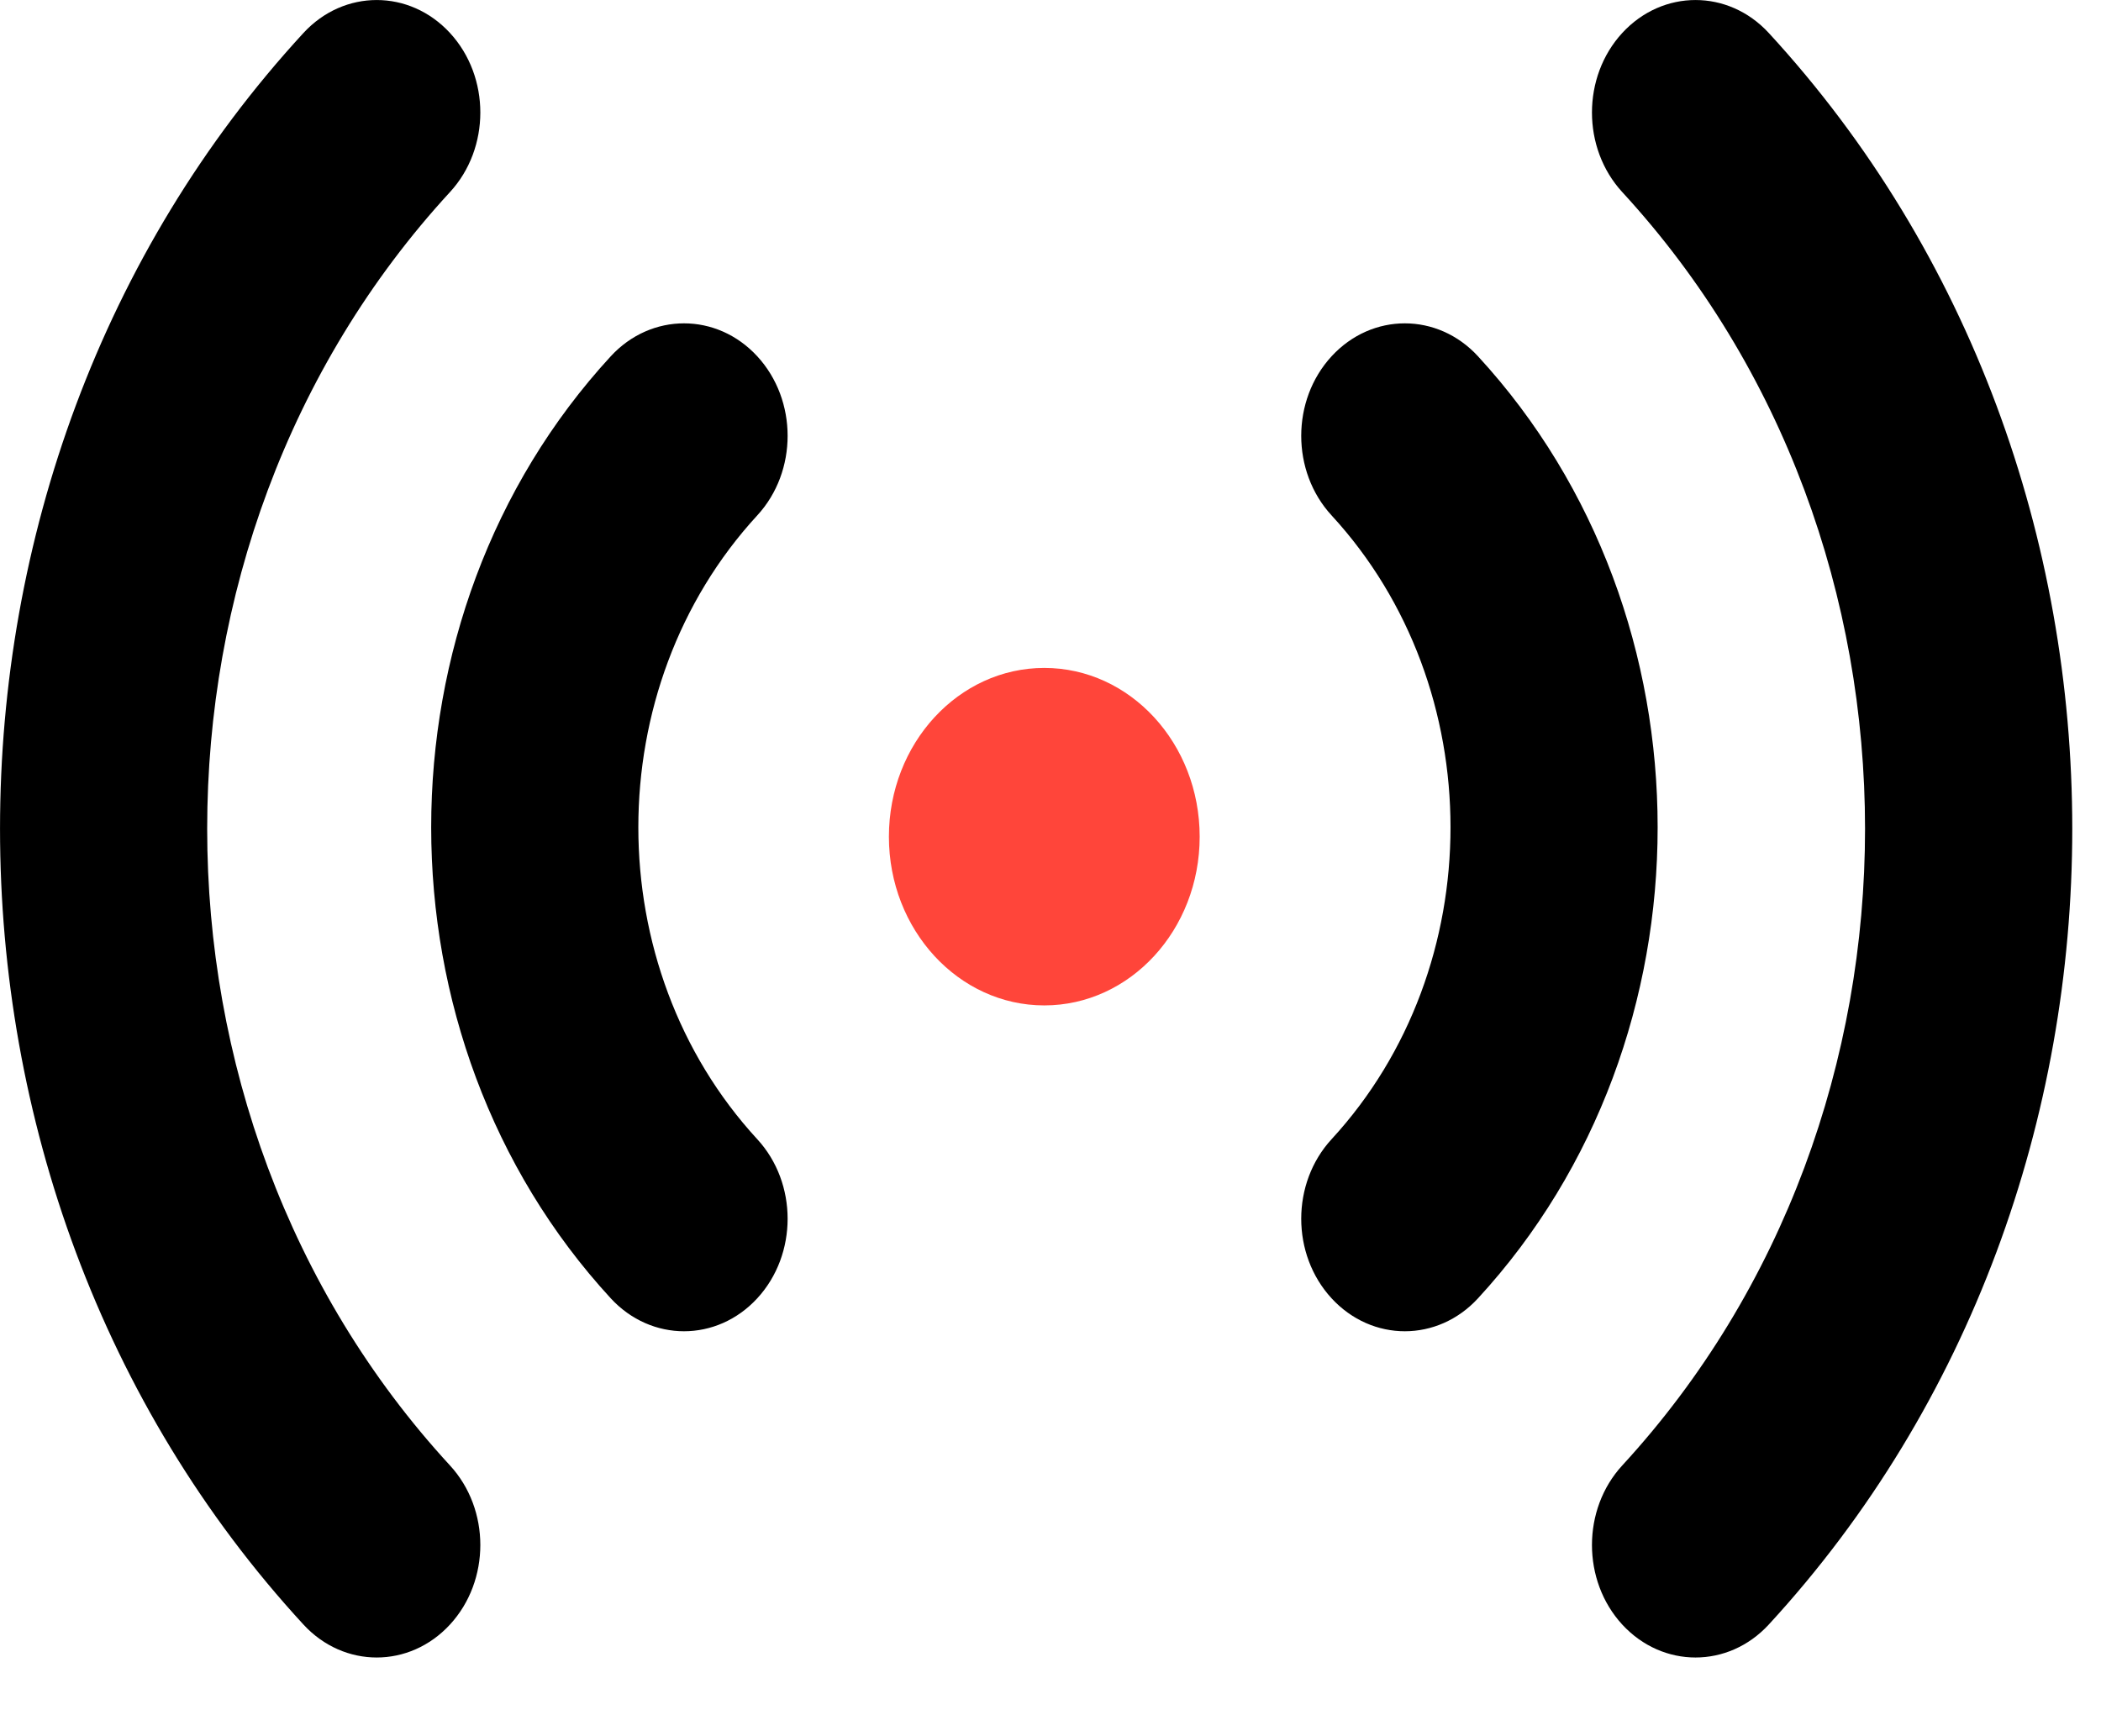
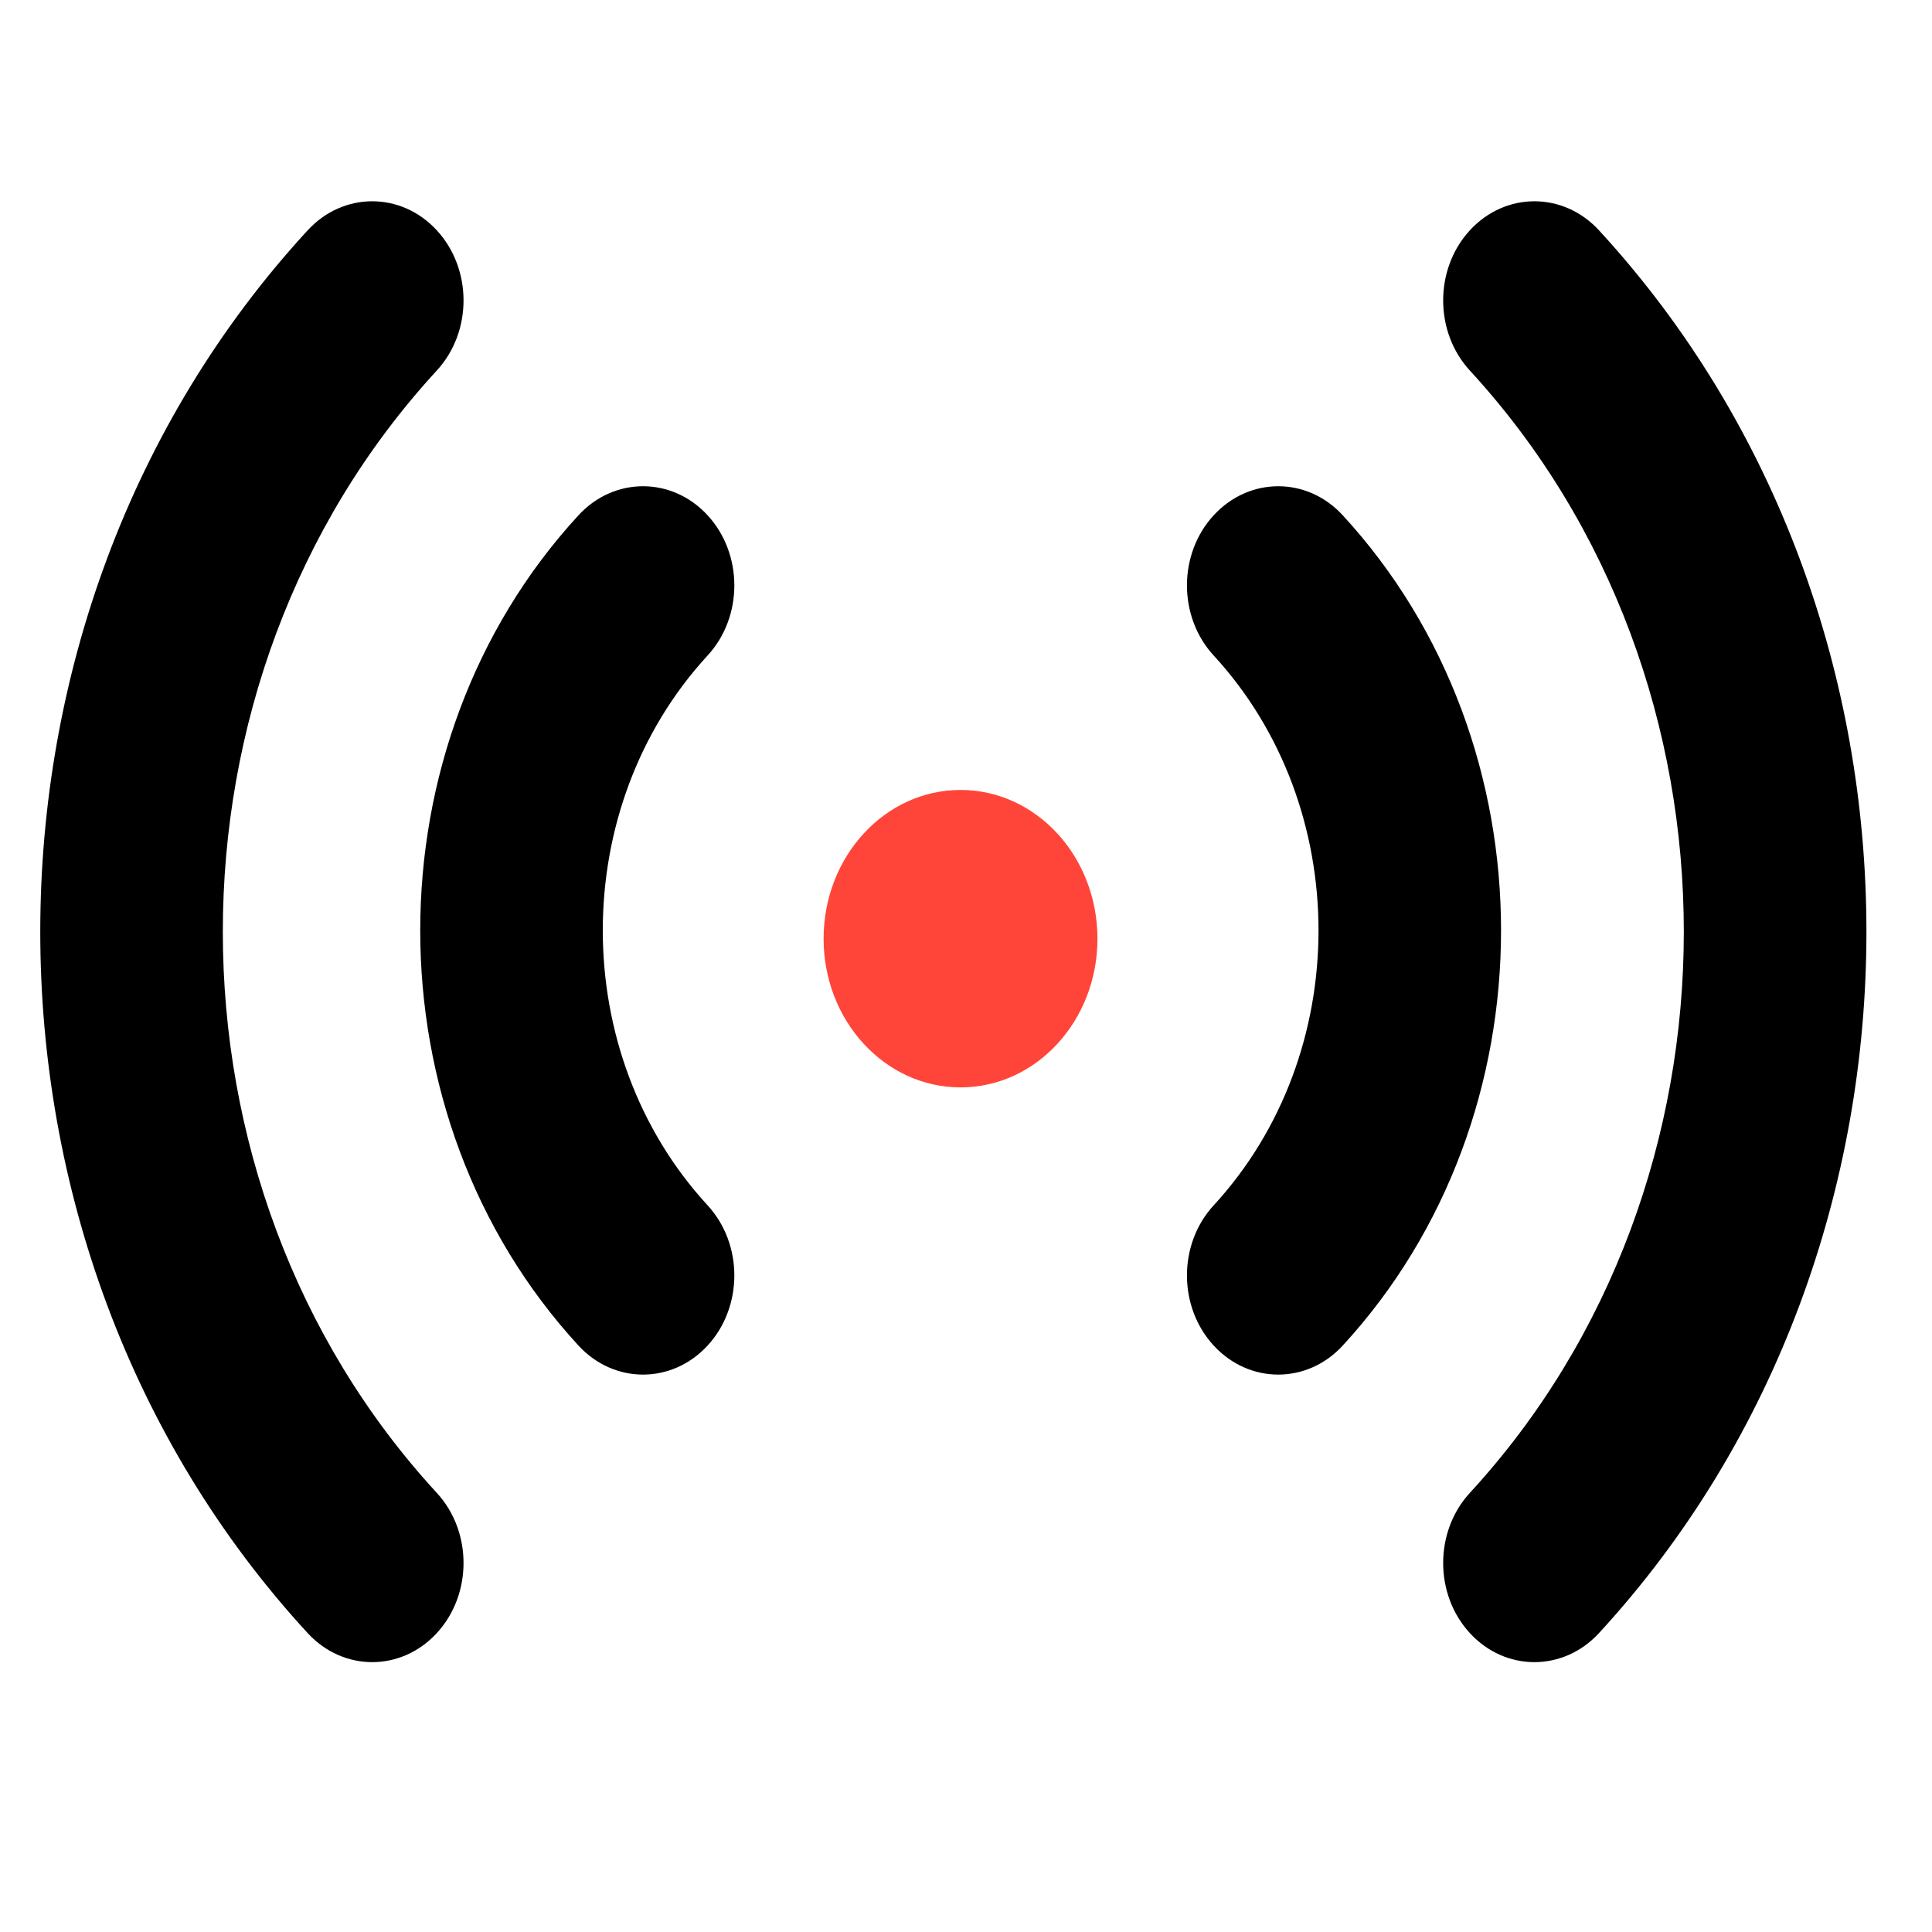
- <svg xmlns="http://www.w3.org/2000/svg" width="23" height="19" viewBox="0 0 23 19" fill="none">
-   <path d="M4.926 0.361C5.369 0.842 5.369 1.622 4.926 2.103C1.382 5.953 1.382 12.195 4.926 16.045C5.369 16.526 5.369 17.306 4.926 17.787C4.483 18.268 3.765 18.268 3.322 17.787C-1.107 12.975 -1.107 5.173 3.322 0.361C3.765 -0.12 4.483 -0.12 4.926 0.361ZM19.363 0.361C23.793 5.173 23.793 12.975 19.363 17.787C18.92 18.268 18.202 18.268 17.759 17.787C17.317 17.306 17.317 16.526 17.759 16.045C21.303 12.195 21.303 5.953 17.759 2.103C17.317 1.622 17.317 0.842 17.759 0.361C18.202 -0.12 18.92 -0.12 19.363 0.361ZM8.29 3.901C8.733 4.382 8.733 5.162 8.29 5.643C6.554 7.529 6.554 10.587 8.29 12.473C8.733 12.954 8.733 13.734 8.29 14.215C7.847 14.696 7.129 14.696 6.686 14.215C4.065 11.367 4.065 6.749 6.686 3.901C7.129 3.42 7.847 3.42 8.29 3.901ZM16.18 3.901C18.802 6.749 18.802 11.367 16.18 14.215C15.738 14.696 15.02 14.696 14.577 14.215C14.134 13.734 14.134 12.954 14.577 12.473C16.313 10.587 16.313 7.529 14.577 5.643C14.134 5.162 14.134 4.382 14.577 3.901C15.02 3.42 15.738 3.42 16.18 3.901Z" fill="black" />
-   <path d="M13.133 9.161C13.133 8.14 12.372 7.313 11.432 7.313C10.493 7.313 9.731 8.14 9.731 9.161C9.731 10.181 10.493 11.008 11.432 11.008C12.372 11.008 13.133 10.181 13.133 9.161Z" fill="#FF453A" />
+ <svg xmlns="http://www.w3.org/2000/svg" width="24" height="24" viewBox="0 0 24 24" fill="none">
+   <g transform="translate(0.5, 2.5)">
+     <path d="M4.926 0.361C5.369 0.842 5.369 1.622 4.926 2.103C1.382 5.953 1.382 12.195 4.926 16.045C5.369 16.526 5.369 17.306 4.926 17.787C4.483 18.268 3.765 18.268 3.322 17.787C-1.107 12.975 -1.107 5.173 3.322 0.361C3.765 -0.12 4.483 -0.12 4.926 0.361ZM19.363 0.361C23.793 5.173 23.793 12.975 19.363 17.787C18.92 18.268 18.202 18.268 17.759 17.787C17.317 17.306 17.317 16.526 17.759 16.045C21.303 12.195 21.303 5.953 17.759 2.103C17.317 1.622 17.317 0.842 17.759 0.361C18.202 -0.12 18.92 -0.12 19.363 0.361ZM8.29 3.901C8.733 4.382 8.733 5.162 8.29 5.643C6.554 7.529 6.554 10.587 8.29 12.473C8.733 12.954 8.733 13.734 8.29 14.215C7.847 14.696 7.129 14.696 6.686 14.215C4.065 11.367 4.065 6.749 6.686 3.901C7.129 3.42 7.847 3.42 8.29 3.901ZM16.18 3.901C18.802 6.749 18.802 11.367 16.18 14.215C15.738 14.696 15.02 14.696 14.577 14.215C14.134 13.734 14.134 12.954 14.577 12.473C16.313 10.587 16.313 7.529 14.577 5.643C14.134 5.162 14.134 4.382 14.577 3.901C15.02 3.42 15.738 3.42 16.18 3.901Z" fill="black" />
+     <path d="M13.133 9.161C13.133 8.14 12.372 7.313 11.432 7.313C10.493 7.313 9.731 8.14 9.731 9.161C9.731 10.181 10.493 11.008 11.432 11.008C12.372 11.008 13.133 10.181 13.133 9.161Z" fill="#FF453A" />
+   </g>
</svg>
